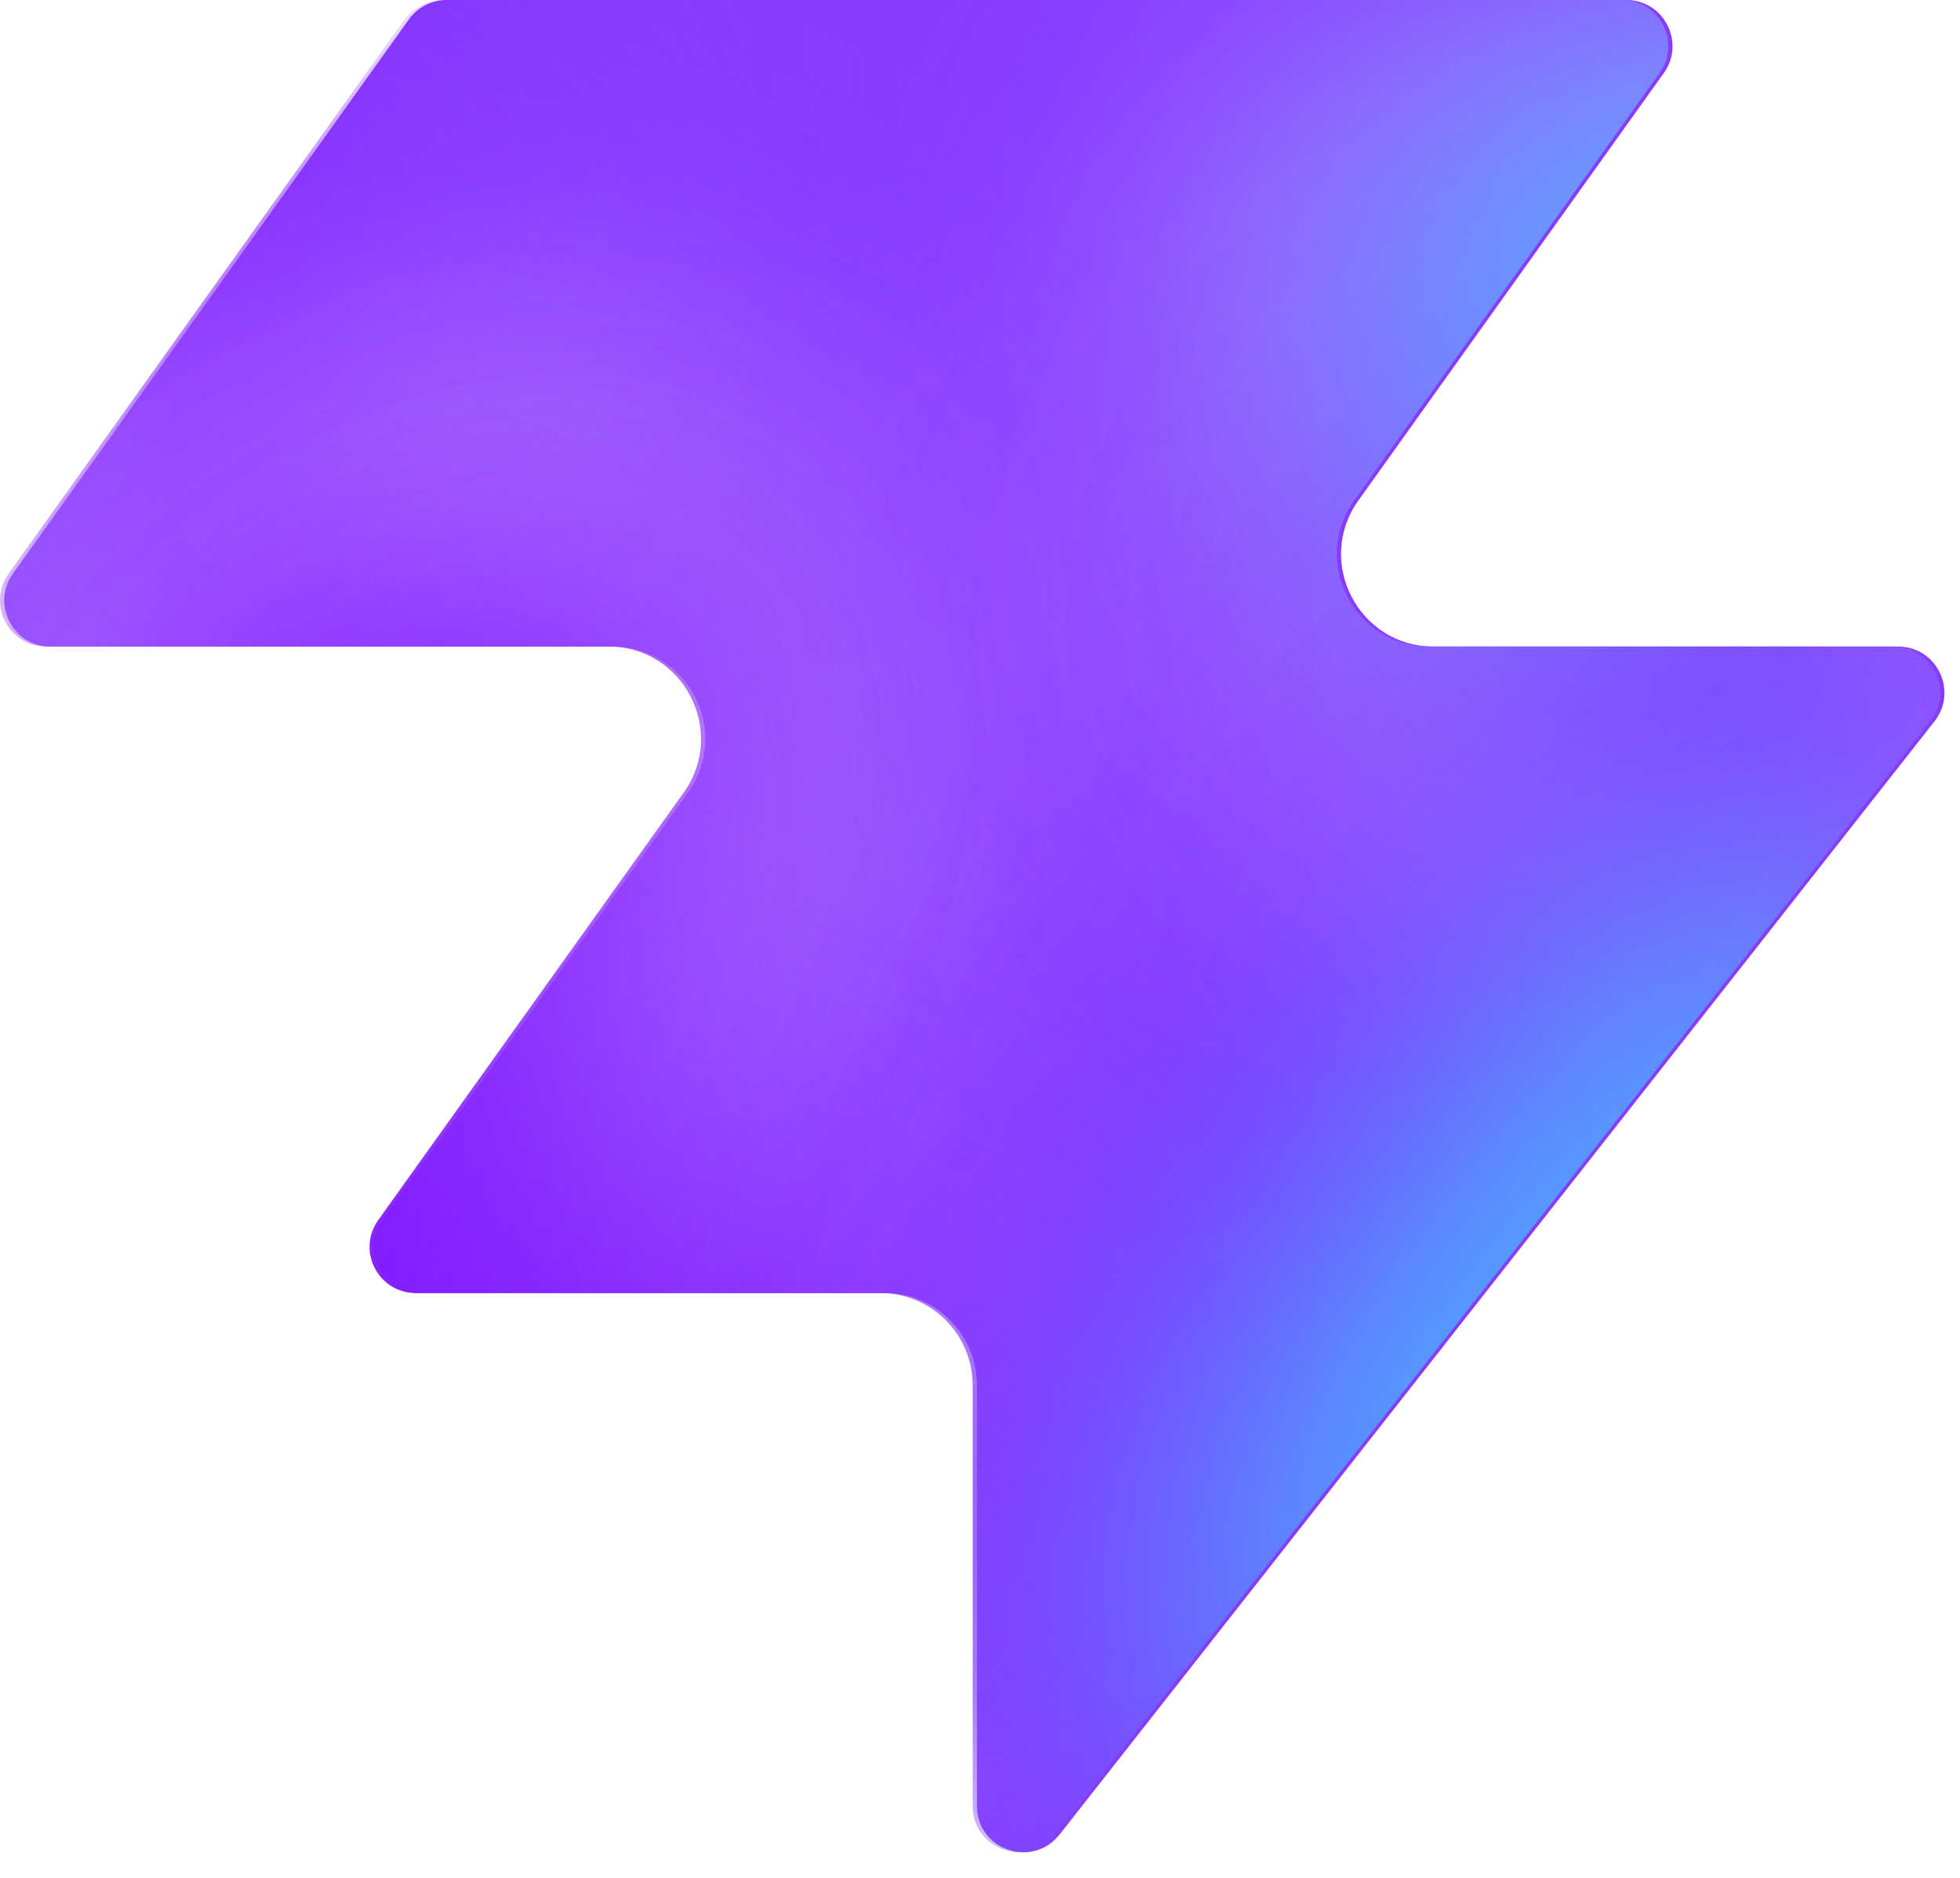
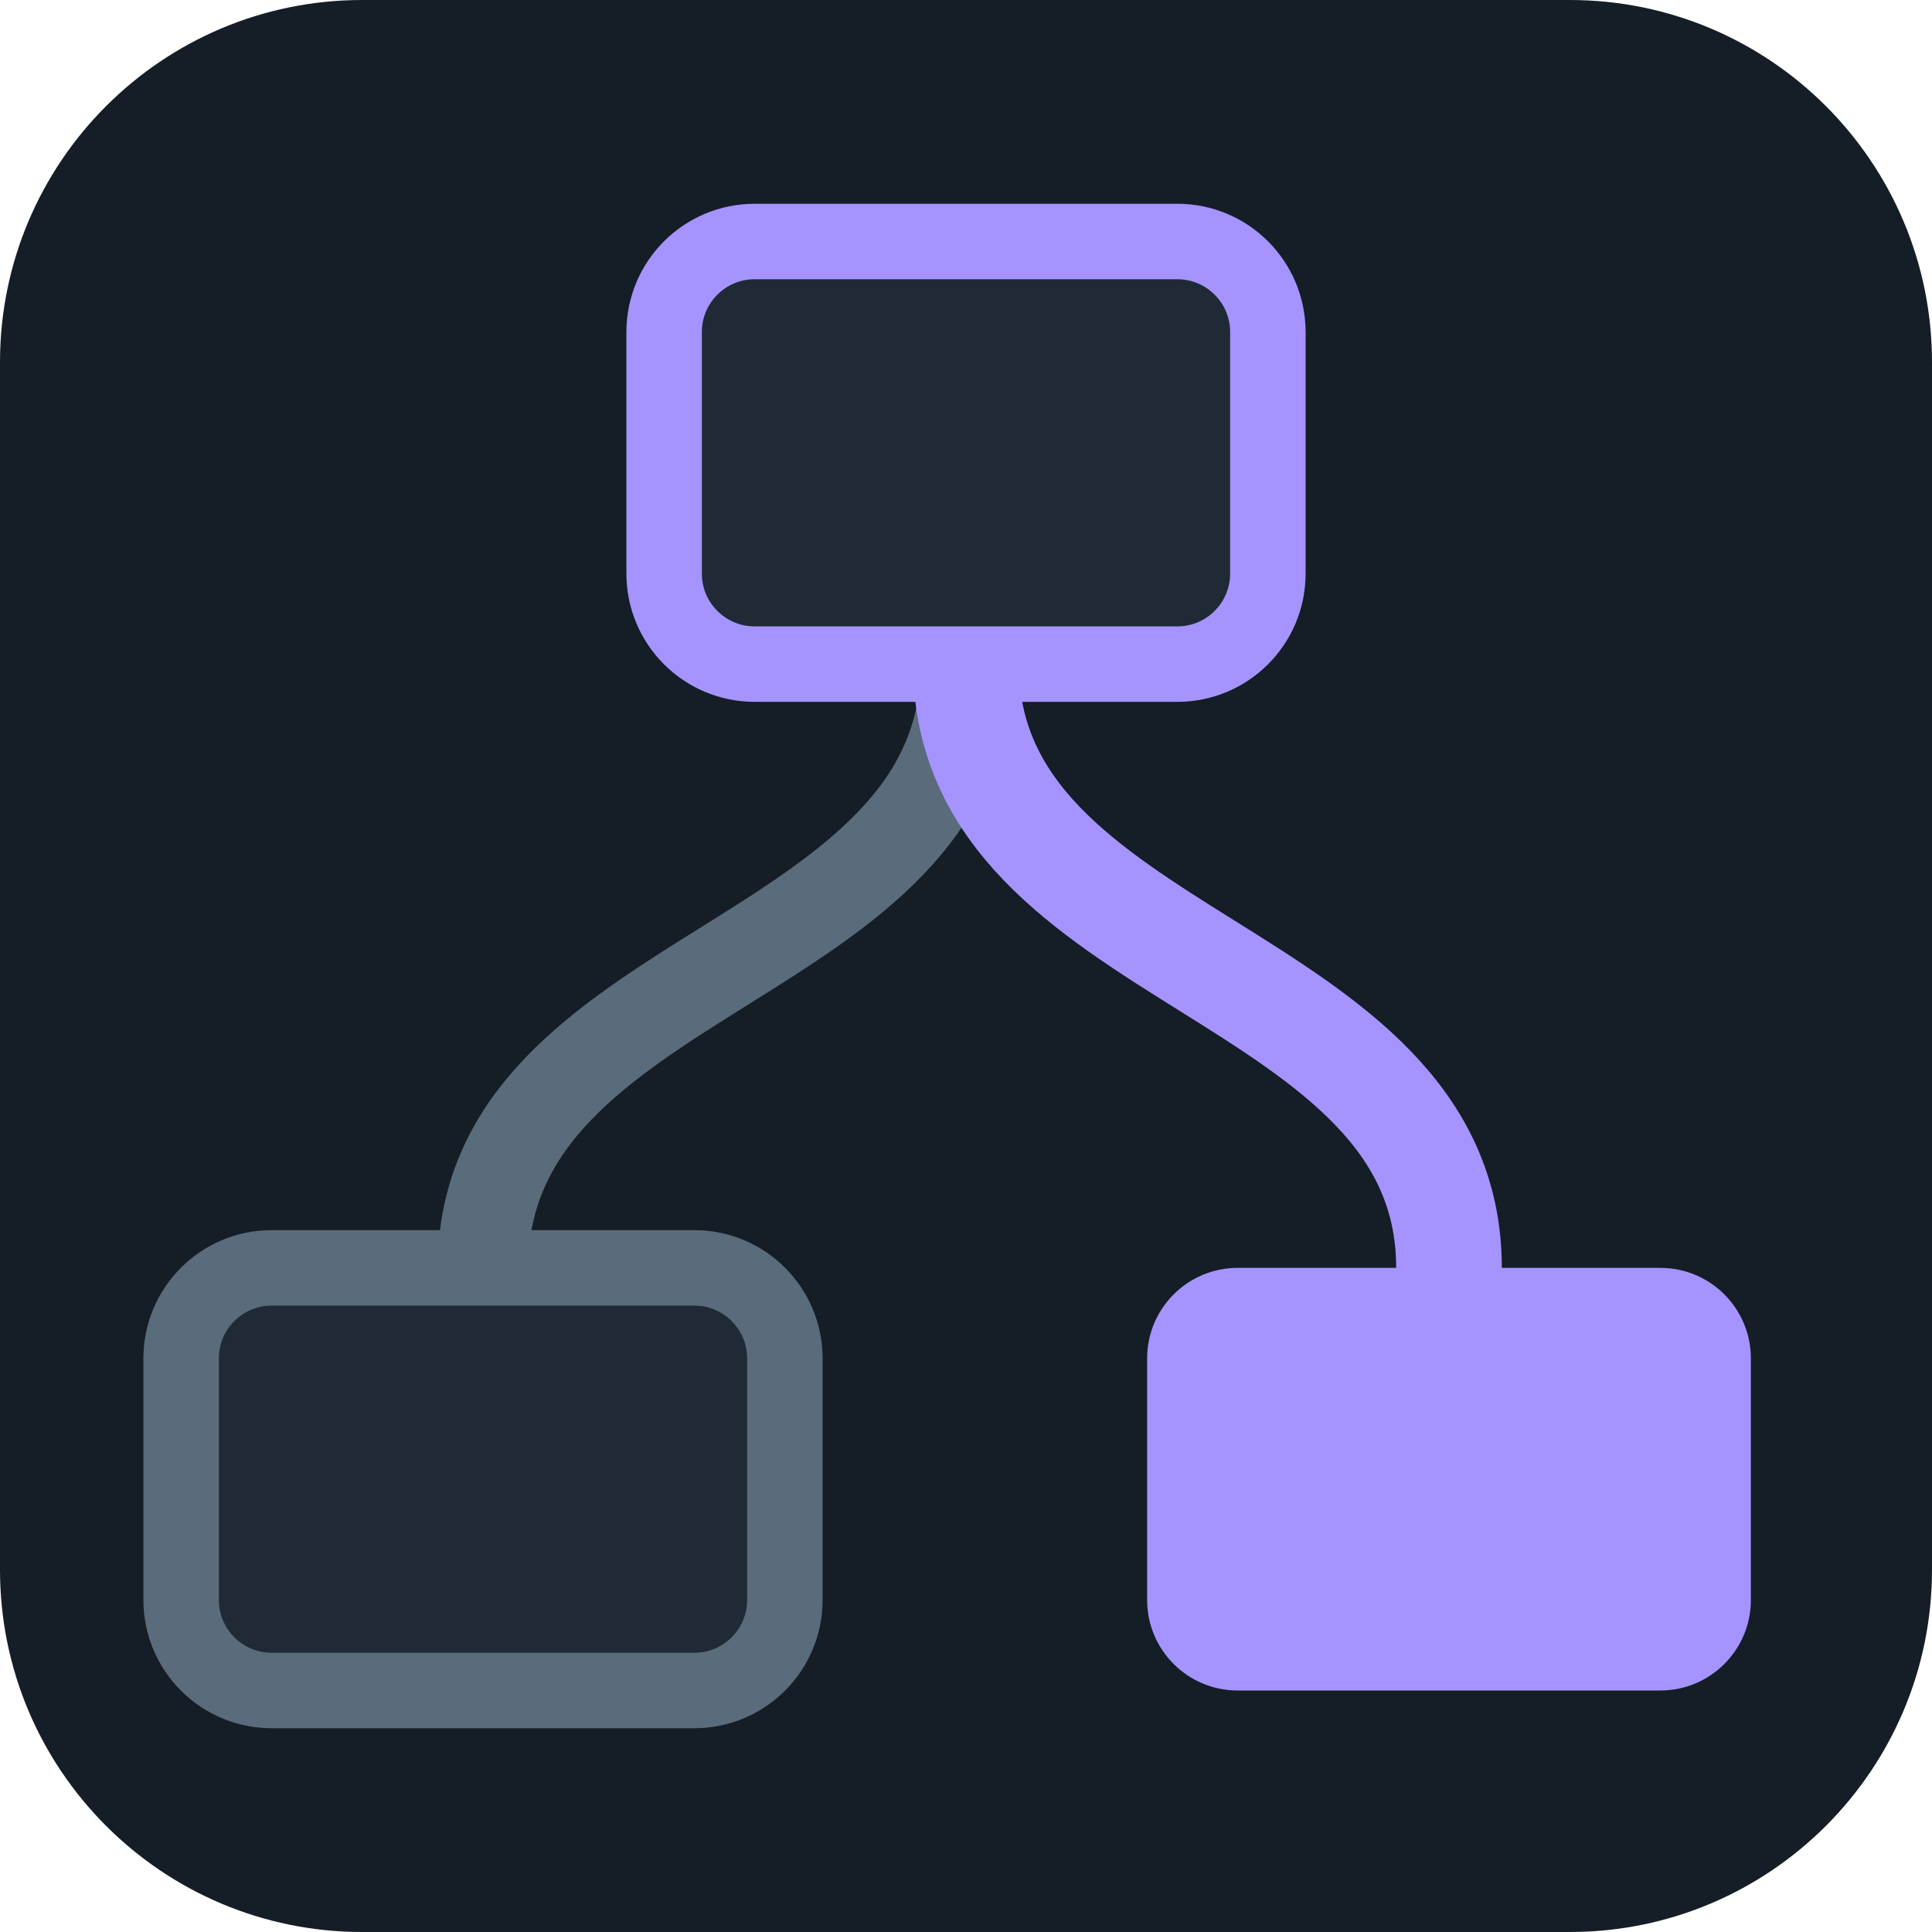
- <svg xmlns="http://www.w3.org/2000/svg" width="48" height="46" fill="none" viewBox="0 0 48 46">
-   <path fill="#863bff" d="M25.946 44.938c-.664.845-2.021.375-2.021-.698V33.937a2.26 2.26 0 0 0-2.262-2.262H10.287c-.92 0-1.456-1.04-.92-1.788l7.48-10.471c1.07-1.497 0-3.578-1.842-3.578H1.237c-.92 0-1.456-1.04-.92-1.788L10.013.474c.214-.297.556-.474.92-.474h28.894c.92 0 1.456 1.04.92 1.788l-7.48 10.471c-1.07 1.498 0 3.579 1.842 3.579h11.377c.943 0 1.473 1.088.89 1.83L25.947 44.94z" style="fill:#863bff;fill:color(display-p3 .525 .23 1);fill-opacity:1" />
-   <mask id="a" width="48" height="46" x="0" y="0" maskUnits="userSpaceOnUse" style="mask-type:alpha">
-     <path fill="#000" d="M25.842 44.938c-.664.844-2.021.375-2.021-.698V33.937a2.26 2.26 0 0 0-2.262-2.262H10.183c-.92 0-1.456-1.04-.92-1.788l7.48-10.471c1.07-1.498 0-3.579-1.842-3.579H1.133c-.92 0-1.456-1.04-.92-1.787L9.91.473c.214-.297.556-.474.92-.474h28.894c.92 0 1.456 1.04.92 1.788l-7.48 10.471c-1.07 1.498 0 3.578 1.842 3.578h11.377c.943 0 1.473 1.088.89 1.832L25.843 44.94z" style="fill:#000;fill-opacity:1" />
-   </mask>
-   <g mask="url(#a)">
-     <g filter="url(#b)">
-       <ellipse cx="5.508" cy="14.704" fill="#ede6ff" rx="5.508" ry="14.704" style="fill:#ede6ff;fill:color(display-p3 .927 .903 1);fill-opacity:1" transform="matrix(.00324 1 1 -.00324 -4.47 31.516)" />
-     </g>
-     <g filter="url(#c)">
-       <ellipse cx="10.399" cy="29.851" fill="#ede6ff" rx="10.399" ry="29.851" style="fill:#ede6ff;fill:color(display-p3 .927 .903 1);fill-opacity:1" transform="matrix(.00324 1 1 -.00324 -39.328 7.883)" />
-     </g>
-     <g filter="url(#d)">
-       <ellipse cx="5.508" cy="30.487" fill="#7e14ff" rx="5.508" ry="30.487" style="fill:#7e14ff;fill:color(display-p3 .492 .077 1);fill-opacity:1" transform="rotate(89.814 -25.913 -14.639)scale(1 -1)" />
-     </g>
-     <g filter="url(#e)">
-       <ellipse cx="5.508" cy="30.599" fill="#7e14ff" rx="5.508" ry="30.599" style="fill:#7e14ff;fill:color(display-p3 .492 .077 1);fill-opacity:1" transform="rotate(89.814 -32.644 -3.334)scale(1 -1)" />
-     </g>
-     <g filter="url(#f)">
-       <ellipse cx="5.508" cy="30.599" fill="#7e14ff" rx="5.508" ry="30.599" style="fill:#7e14ff;fill:color(display-p3 .492 .077 1);fill-opacity:1" transform="matrix(.00324 1 1 -.00324 -34.34 30.47)" />
-     </g>
-     <g filter="url(#g)">
-       <ellipse cx="14.072" cy="22.078" fill="#ede6ff" rx="14.072" ry="22.078" style="fill:#ede6ff;fill:color(display-p3 .927 .903 1);fill-opacity:1" transform="rotate(93.35 24.506 48.493)scale(-1 1)" />
-     </g>
-     <g filter="url(#h)">
-       <ellipse cx="3.47" cy="21.501" fill="#7e14ff" rx="3.47" ry="21.501" style="fill:#7e14ff;fill:color(display-p3 .492 .077 1);fill-opacity:1" transform="rotate(89.009 28.708 47.59)scale(-1 1)" />
-     </g>
-     <g filter="url(#i)">
-       <ellipse cx="3.47" cy="21.501" fill="#7e14ff" rx="3.47" ry="21.501" style="fill:#7e14ff;fill:color(display-p3 .492 .077 1);fill-opacity:1" transform="rotate(89.009 28.708 47.59)scale(-1 1)" />
-     </g>
-     <g filter="url(#j)">
-       <ellipse cx=".387" cy="8.972" fill="#7e14ff" rx="4.407" ry="29.108" style="fill:#7e14ff;fill:color(display-p3 .492 .077 1);fill-opacity:1" transform="rotate(39.51 .387 8.972)" />
-     </g>
-     <g filter="url(#k)">
-       <ellipse cx="47.523" cy="-6.092" fill="#7e14ff" rx="4.407" ry="29.108" style="fill:#7e14ff;fill:color(display-p3 .492 .077 1);fill-opacity:1" transform="rotate(37.892 47.523 -6.092)" />
-     </g>
-     <g filter="url(#l)">
-       <ellipse cx="41.412" cy="6.333" fill="#47bfff" rx="5.971" ry="9.665" style="fill:#47bfff;fill:color(display-p3 .28 .748 1);fill-opacity:1" transform="rotate(37.892 41.412 6.333)" />
-     </g>
-     <g filter="url(#m)">
-       <ellipse cx="-1.879" cy="38.332" fill="#7e14ff" rx="4.407" ry="29.108" style="fill:#7e14ff;fill:color(display-p3 .492 .077 1);fill-opacity:1" transform="rotate(37.892 -1.88 38.332)" />
-     </g>
-     <g filter="url(#n)">
-       <ellipse cx="-1.879" cy="38.332" fill="#7e14ff" rx="4.407" ry="29.108" style="fill:#7e14ff;fill:color(display-p3 .492 .077 1);fill-opacity:1" transform="rotate(37.892 -1.88 38.332)" />
-     </g>
-     <g filter="url(#o)">
-       <ellipse cx="35.651" cy="29.907" fill="#7e14ff" rx="4.407" ry="29.108" style="fill:#7e14ff;fill:color(display-p3 .492 .077 1);fill-opacity:1" transform="rotate(37.892 35.651 29.907)" />
-     </g>
-     <g filter="url(#p)">
-       <ellipse cx="38.418" cy="32.4" fill="#47bfff" rx="5.971" ry="15.297" style="fill:#47bfff;fill:color(display-p3 .28 .748 1);fill-opacity:1" transform="rotate(37.892 38.418 32.4)" />
-     </g>
-   </g>
-   <defs>
-     <filter id="b" width="60.045" height="41.654" x="-19.77" y="16.149" color-interpolation-filters="sRGB" filterUnits="userSpaceOnUse">
-       <feFlood flood-opacity="0" result="BackgroundImageFix" />
-       <feBlend in="SourceGraphic" in2="BackgroundImageFix" result="shape" />
-       <feGaussianBlur result="effect1_foregroundBlur_2002_17158" stdDeviation="7.659" />
-     </filter>
-     <filter id="c" width="90.34" height="51.437" x="-54.613" y="-7.533" color-interpolation-filters="sRGB" filterUnits="userSpaceOnUse">
-       <feFlood flood-opacity="0" result="BackgroundImageFix" />
-       <feBlend in="SourceGraphic" in2="BackgroundImageFix" result="shape" />
-       <feGaussianBlur result="effect1_foregroundBlur_2002_17158" stdDeviation="7.659" />
-     </filter>
-     <filter id="d" width="79.355" height="29.4" x="-49.64" y="2.03" color-interpolation-filters="sRGB" filterUnits="userSpaceOnUse">
-       <feFlood flood-opacity="0" result="BackgroundImageFix" />
-       <feBlend in="SourceGraphic" in2="BackgroundImageFix" result="shape" />
-       <feGaussianBlur result="effect1_foregroundBlur_2002_17158" stdDeviation="4.596" />
-     </filter>
-     <filter id="e" width="79.579" height="29.4" x="-45.045" y="20.029" color-interpolation-filters="sRGB" filterUnits="userSpaceOnUse">
-       <feFlood flood-opacity="0" result="BackgroundImageFix" />
-       <feBlend in="SourceGraphic" in2="BackgroundImageFix" result="shape" />
-       <feGaussianBlur result="effect1_foregroundBlur_2002_17158" stdDeviation="4.596" />
-     </filter>
-     <filter id="f" width="79.579" height="29.4" x="-43.513" y="21.178" color-interpolation-filters="sRGB" filterUnits="userSpaceOnUse">
-       <feFlood flood-opacity="0" result="BackgroundImageFix" />
-       <feBlend in="SourceGraphic" in2="BackgroundImageFix" result="shape" />
-       <feGaussianBlur result="effect1_foregroundBlur_2002_17158" stdDeviation="4.596" />
-     </filter>
-     <filter id="g" width="74.749" height="58.852" x="15.756" y="-17.901" color-interpolation-filters="sRGB" filterUnits="userSpaceOnUse">
-       <feFlood flood-opacity="0" result="BackgroundImageFix" />
-       <feBlend in="SourceGraphic" in2="BackgroundImageFix" result="shape" />
-       <feGaussianBlur result="effect1_foregroundBlur_2002_17158" stdDeviation="7.659" />
-     </filter>
-     <filter id="h" width="61.377" height="25.362" x="23.548" y="2.284" color-interpolation-filters="sRGB" filterUnits="userSpaceOnUse">
-       <feFlood flood-opacity="0" result="BackgroundImageFix" />
-       <feBlend in="SourceGraphic" in2="BackgroundImageFix" result="shape" />
-       <feGaussianBlur result="effect1_foregroundBlur_2002_17158" stdDeviation="4.596" />
-     </filter>
-     <filter id="i" width="61.377" height="25.362" x="23.548" y="2.284" color-interpolation-filters="sRGB" filterUnits="userSpaceOnUse">
-       <feFlood flood-opacity="0" result="BackgroundImageFix" />
-       <feBlend in="SourceGraphic" in2="BackgroundImageFix" result="shape" />
-       <feGaussianBlur result="effect1_foregroundBlur_2002_17158" stdDeviation="4.596" />
-     </filter>
-     <filter id="j" width="56.045" height="63.649" x="-27.636" y="-22.853" color-interpolation-filters="sRGB" filterUnits="userSpaceOnUse">
-       <feFlood flood-opacity="0" result="BackgroundImageFix" />
-       <feBlend in="SourceGraphic" in2="BackgroundImageFix" result="shape" />
-       <feGaussianBlur result="effect1_foregroundBlur_2002_17158" stdDeviation="4.596" />
-     </filter>
-     <filter id="k" width="54.814" height="64.646" x="20.116" y="-38.415" color-interpolation-filters="sRGB" filterUnits="userSpaceOnUse">
-       <feFlood flood-opacity="0" result="BackgroundImageFix" />
-       <feBlend in="SourceGraphic" in2="BackgroundImageFix" result="shape" />
-       <feGaussianBlur result="effect1_foregroundBlur_2002_17158" stdDeviation="4.596" />
-     </filter>
-     <filter id="l" width="33.541" height="35.313" x="24.641" y="-11.323" color-interpolation-filters="sRGB" filterUnits="userSpaceOnUse">
-       <feFlood flood-opacity="0" result="BackgroundImageFix" />
-       <feBlend in="SourceGraphic" in2="BackgroundImageFix" result="shape" />
-       <feGaussianBlur result="effect1_foregroundBlur_2002_17158" stdDeviation="4.596" />
-     </filter>
-     <filter id="m" width="54.814" height="64.646" x="-29.286" y="6.009" color-interpolation-filters="sRGB" filterUnits="userSpaceOnUse">
-       <feFlood flood-opacity="0" result="BackgroundImageFix" />
-       <feBlend in="SourceGraphic" in2="BackgroundImageFix" result="shape" />
-       <feGaussianBlur result="effect1_foregroundBlur_2002_17158" stdDeviation="4.596" />
-     </filter>
-     <filter id="n" width="54.814" height="64.646" x="-29.286" y="6.009" color-interpolation-filters="sRGB" filterUnits="userSpaceOnUse">
-       <feFlood flood-opacity="0" result="BackgroundImageFix" />
-       <feBlend in="SourceGraphic" in2="BackgroundImageFix" result="shape" />
-       <feGaussianBlur result="effect1_foregroundBlur_2002_17158" stdDeviation="4.596" />
-     </filter>
-     <filter id="o" width="54.814" height="64.646" x="8.244" y="-2.416" color-interpolation-filters="sRGB" filterUnits="userSpaceOnUse">
-       <feFlood flood-opacity="0" result="BackgroundImageFix" />
-       <feBlend in="SourceGraphic" in2="BackgroundImageFix" result="shape" />
-       <feGaussianBlur result="effect1_foregroundBlur_2002_17158" stdDeviation="4.596" />
-     </filter>
-     <filter id="p" width="39.409" height="43.623" x="18.713" y="10.588" color-interpolation-filters="sRGB" filterUnits="userSpaceOnUse">
-       <feFlood flood-opacity="0" result="BackgroundImageFix" />
-       <feBlend in="SourceGraphic" in2="BackgroundImageFix" result="shape" />
-       <feGaussianBlur result="effect1_foregroundBlur_2002_17158" stdDeviation="4.596" />
-     </filter>
-   </defs>
+ <svg xmlns="http://www.w3.org/2000/svg" width="64" height="64" viewBox="0 0 64 64">
+   <rect width="64" height="64" rx="12" fill="#151d26" />
+   <path d="M32 22C32 32 16 32 16 42" fill="none" stroke="#5a6b7b" stroke-width="3" />
+   <path d="M32 22C32 32 48 32 48 42" fill="none" stroke="#a594ff" stroke-width="3.5" stroke-linecap="round" />
+   <rect x="22" y="8" width="20" height="14" rx="3" fill="#1f2a36" stroke="#a594ff" stroke-width="2.5" />
+   <rect x="6" y="42" width="20" height="14" rx="3" fill="#1f2a36" stroke="#5a6b7b" stroke-width="2.5" />
+   <rect x="38" y="42" width="20" height="14" rx="3" fill="#a594ff" />
</svg>
